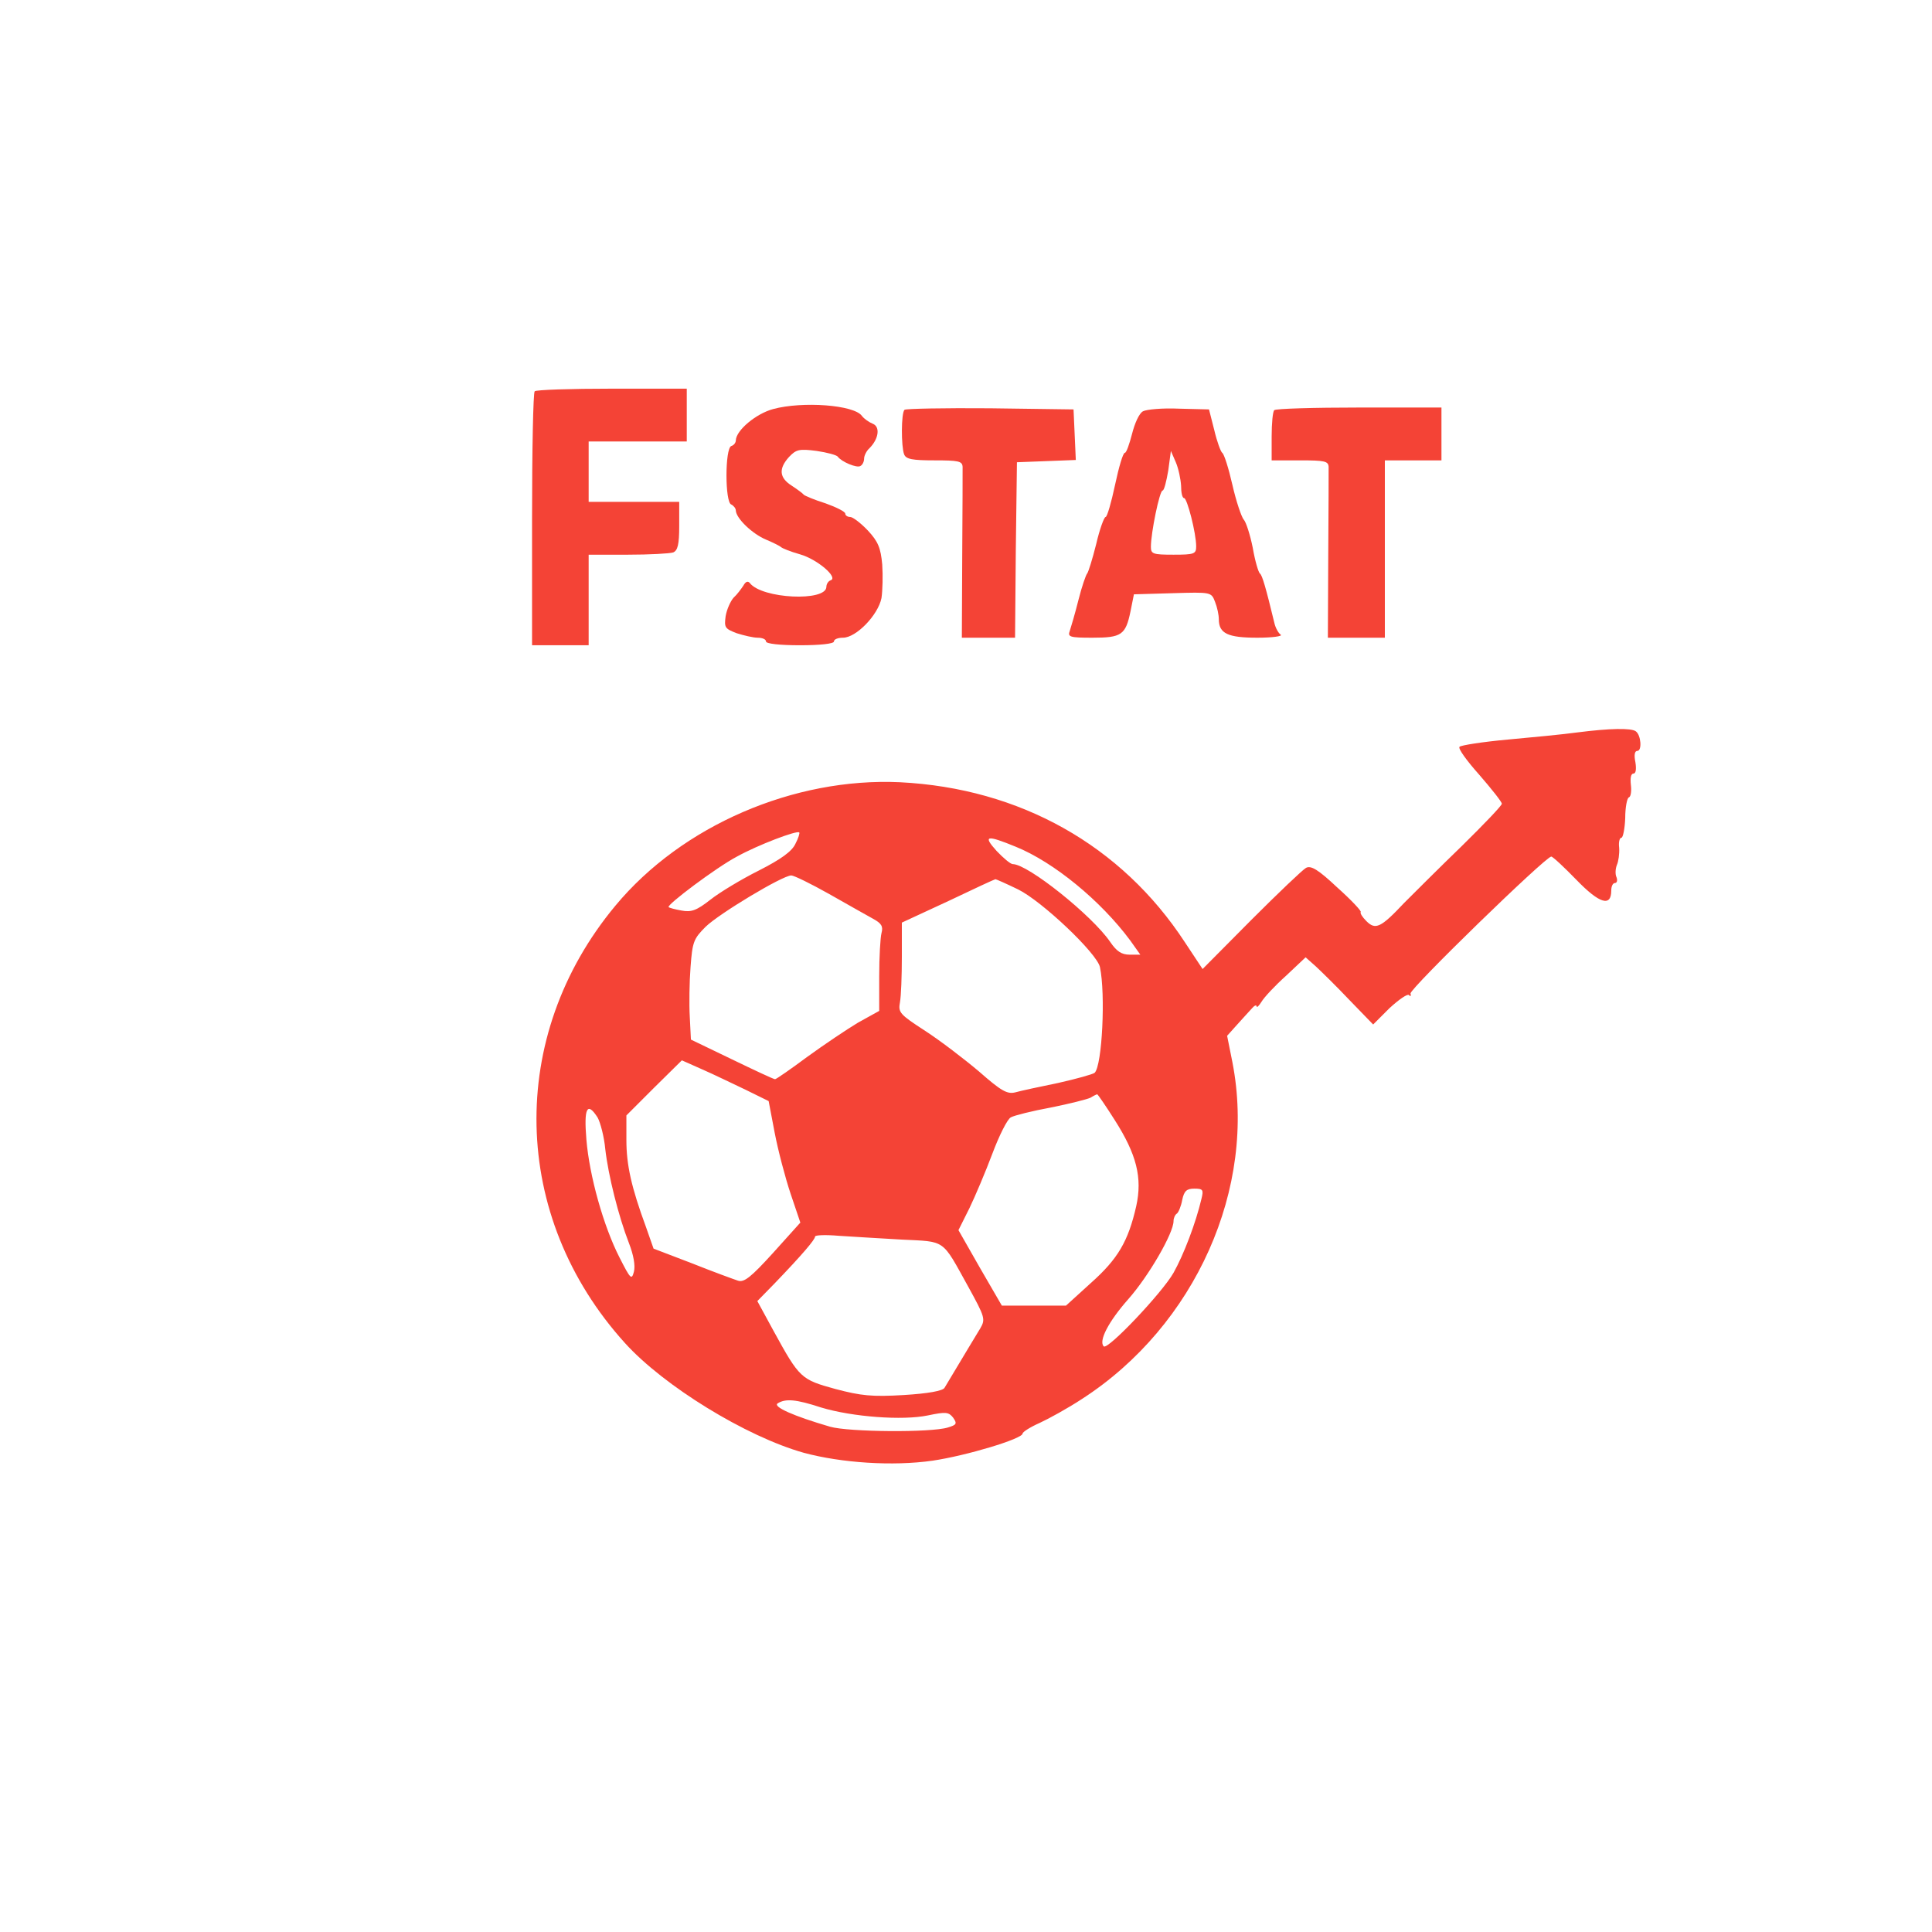
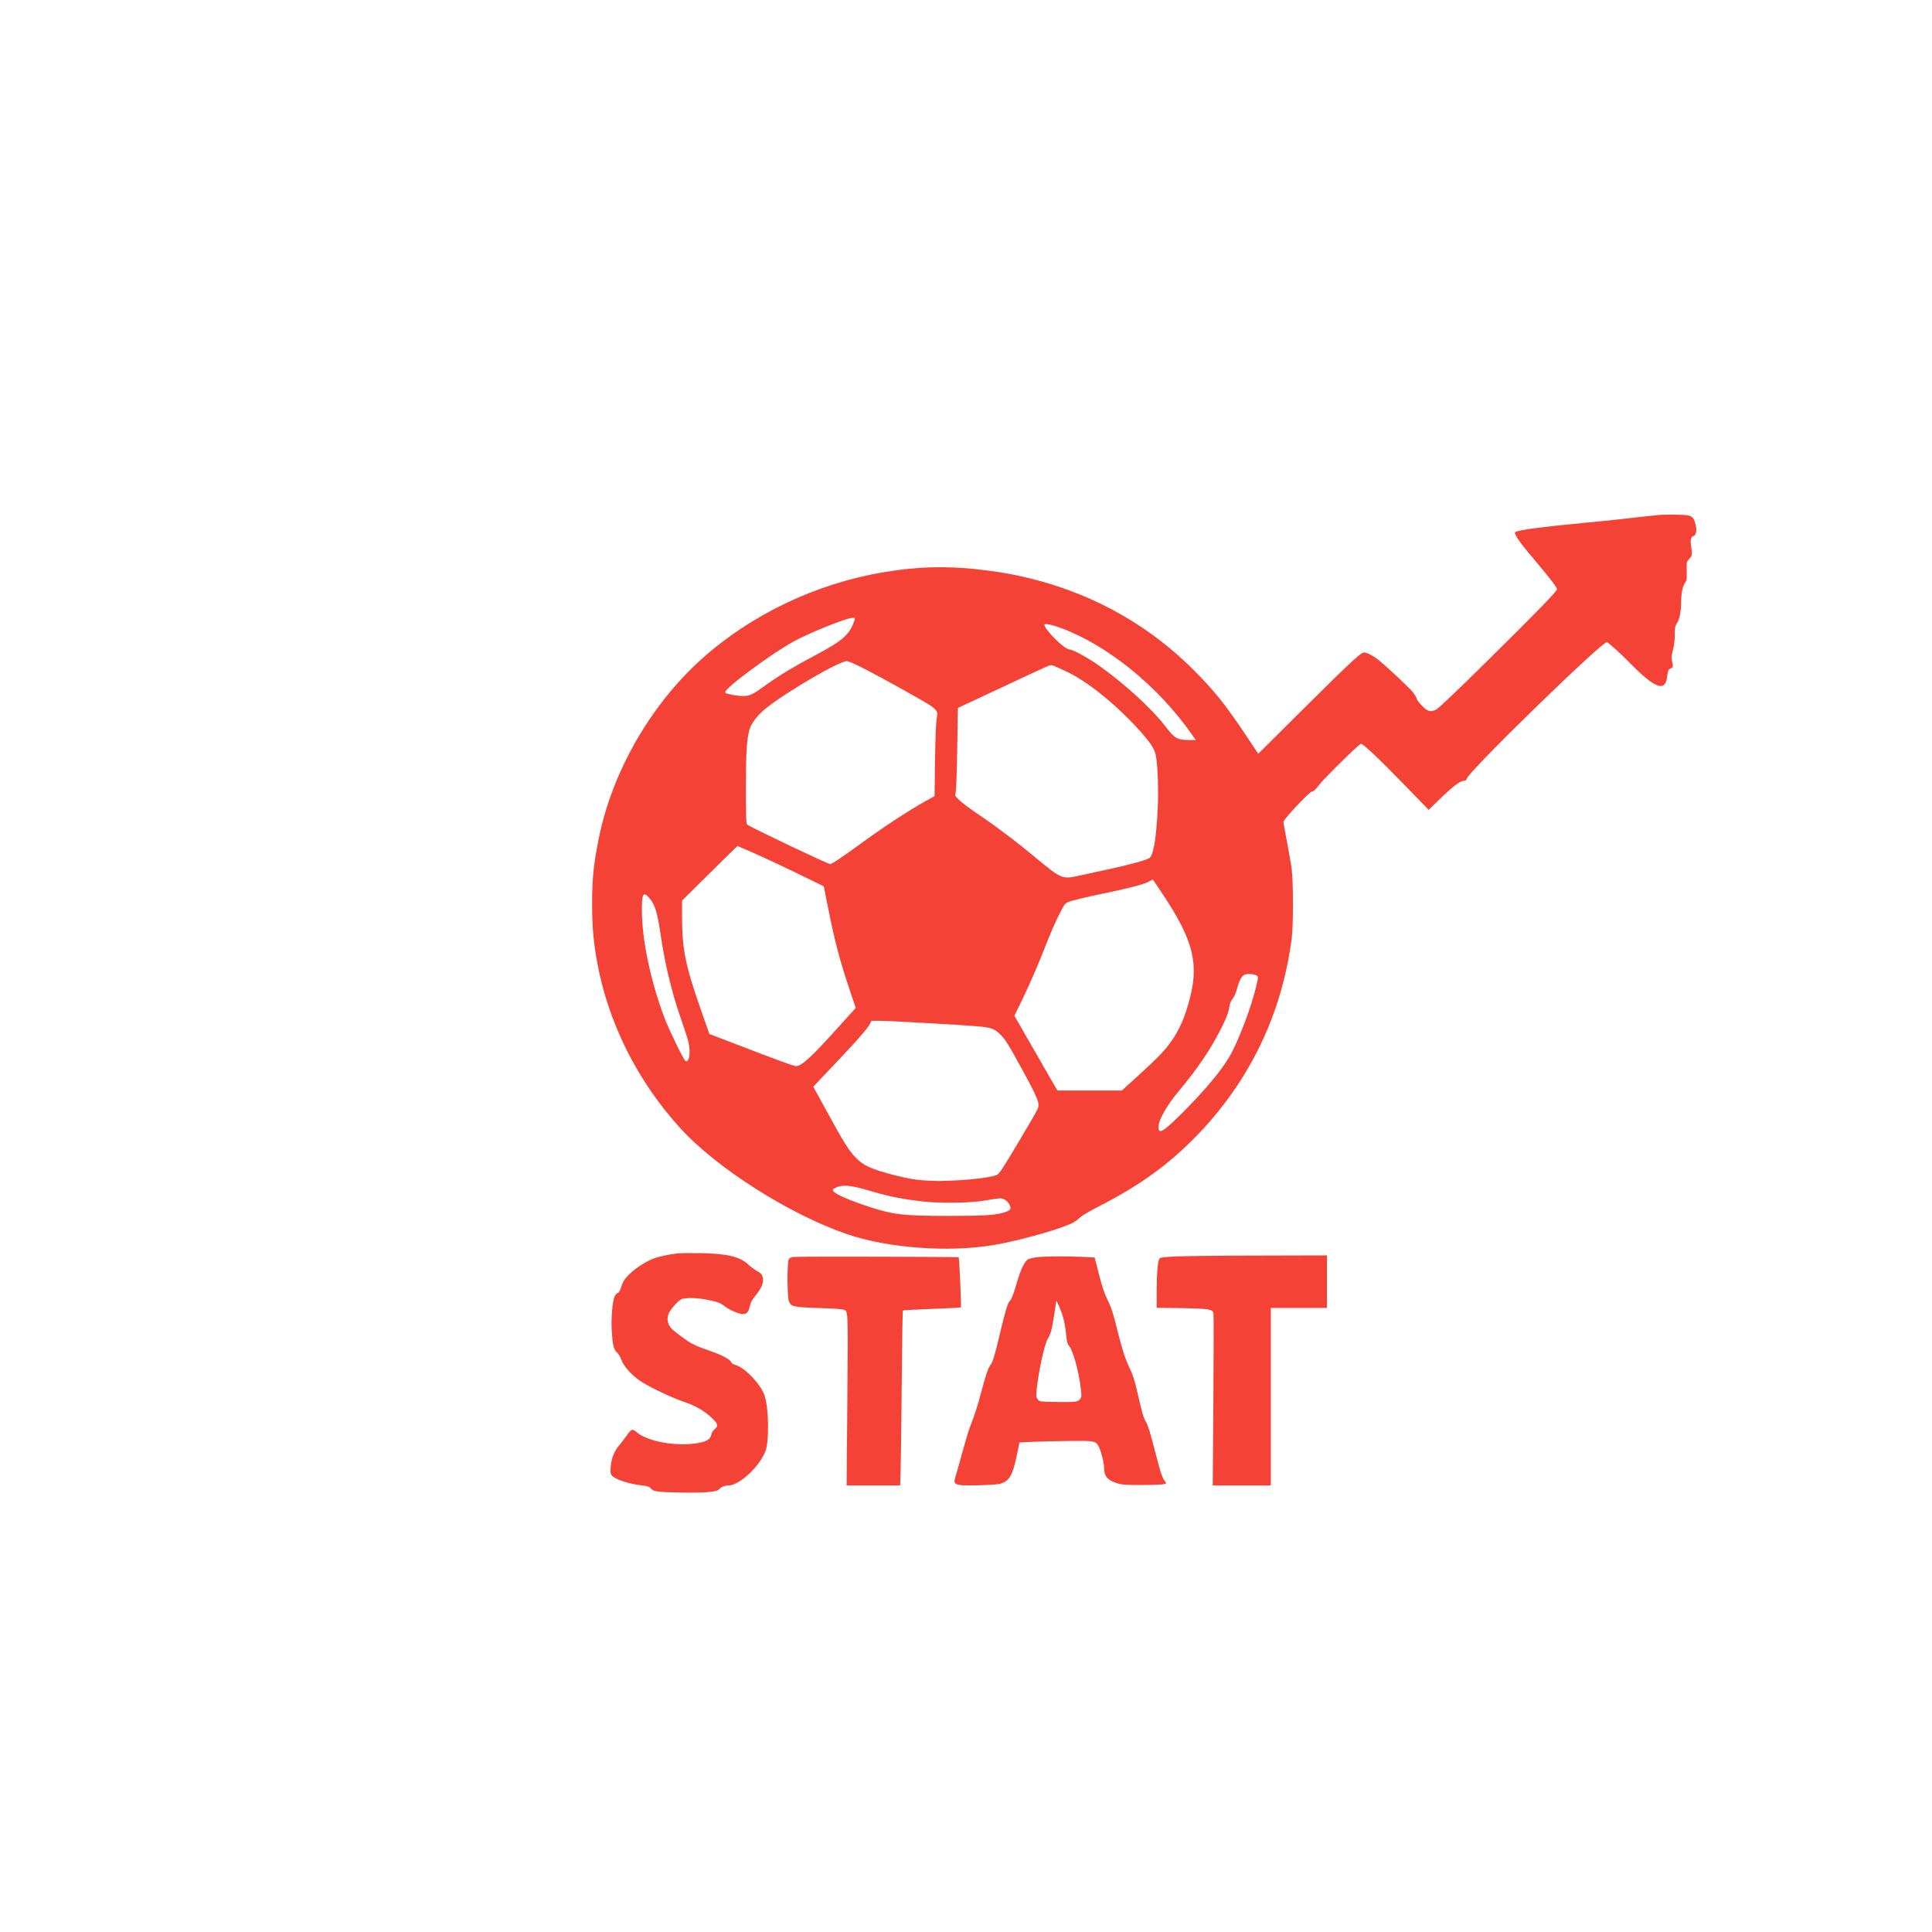
- <svg xmlns="http://www.w3.org/2000/svg" version="1.0" width="512pt" height="512pt" viewBox="0 0 512 512" preserveAspectRatio="xMidYMid meet">
-   <g transform="translate(0,512) scale(0.1,-0.1)" fill="#f44336" stroke="none">
-     <path d="M1417 4083 c-4 -3 -7 -156 -7 -340 l0 -333 75 0 75 0 0 120 0 120 104 0 c57 0 111 3 120 6 12 5 16 21 16 70 l0 64 -120 0 -120 0 0 80 0 80 130 0 130 0 0 70 0 70 -198 0 c-109 0 -202 -3 -205 -7z" />
-     <path d="M2049 4036 c-45 -12 -98 -56 -99 -83 0 -6 -5 -13 -12 -15 -17 -6 -17 -150 0 -155 6 -3 12 -10 12 -16 1 -21 44 -62 80 -77 19 -8 37 -17 40 -20 3 -3 25 -12 50 -19 46 -13 103 -62 81 -69 -6 -2 -11 -10 -11 -17 0 -40 -171 -32 -203 10 -5 6 -11 4 -17 -7 -6 -9 -17 -24 -26 -32 -8 -9 -18 -31 -21 -49 -4 -30 -2 -33 29 -45 19 -6 44 -12 56 -12 12 0 22 -4 22 -10 0 -6 37 -10 90 -10 53 0 90 4 90 10 0 6 11 10 24 10 35 0 93 60 102 105 3 20 4 60 2 89 -4 44 -11 61 -38 90 -19 20 -40 36 -47 36 -7 0 -13 4 -13 9 0 5 -24 17 -52 27 -29 9 -55 20 -58 23 -3 4 -17 14 -32 24 -33 21 -35 45 -7 76 19 20 27 22 73 16 28 -4 53 -11 56 -15 10 -14 51 -31 60 -25 6 3 10 12 10 20 0 7 6 20 14 27 25 25 29 57 9 65 -10 4 -23 13 -29 21 -21 29 -157 39 -235 18z" />
-     <path d="M2397 4034 c-9 -9 -9 -97 -1 -118 5 -13 22 -16 80 -16 64 0 74 -2 75 -17 0 -10 0 -116 -1 -235 l-1 -218 70 0 71 0 2 233 3 232 78 3 78 3 -3 67 -3 67 -221 3 c-121 1 -223 -1 -227 -4z" />
-     <path d="M3029 4030 c-10 -5 -22 -32 -29 -60 -7 -27 -15 -50 -19 -50 -5 0 -16 -38 -26 -85 -10 -47 -21 -85 -25 -85 -4 0 -16 -33 -25 -72 -10 -40 -21 -75 -24 -78 -3 -3 -14 -34 -23 -70 -9 -36 -20 -73 -23 -82 -6 -16 0 -18 60 -18 77 0 88 7 101 70 l9 45 103 3 c102 3 102 3 112 -23 6 -15 10 -35 10 -46 0 -38 24 -49 102 -49 40 0 68 4 62 8 -6 4 -14 18 -17 32 -22 91 -32 126 -38 130 -4 3 -13 33 -19 68 -7 35 -18 69 -24 75 -6 7 -20 48 -30 92 -10 44 -22 82 -27 85 -4 3 -14 30 -21 60 l-14 55 -80 2 c-43 2 -86 -2 -95 -7z m101 -197 c0 -18 3 -33 8 -33 8 0 32 -93 32 -128 0 -20 -5 -22 -60 -22 -55 0 -60 2 -60 21 0 37 23 149 31 149 4 0 10 24 15 53 l7 52 13 -30 c7 -16 13 -45 14 -62z" />
-     <path d="M3377 4033 c-4 -3 -7 -35 -7 -70 l0 -63 75 0 c65 0 75 -2 76 -17 0 -10 0 -116 -1 -235 l-1 -218 76 0 75 0 0 235 0 235 75 0 75 0 0 70 0 70 -218 0 c-120 0 -222 -3 -225 -7z" />
-     <path d="M4180 3179 c-36 -5 -119 -13 -185 -19 -66 -6 -123 -15 -127 -19 -5 -4 19 -37 52 -74 33 -38 60 -72 60 -77 0 -5 -48 -55 -106 -112 -59 -57 -127 -125 -153 -151 -62 -66 -76 -72 -100 -48 -11 11 -17 21 -15 24 3 2 -25 32 -62 65 -51 48 -70 59 -83 52 -9 -5 -74 -67 -145 -138 l-129 -130 -47 71 c-168 257 -437 408 -755 424 -281 13 -578 -115 -754 -327 -288 -346 -278 -824 25 -1159 103 -114 321 -248 474 -291 100 -27 236 -36 341 -21 89 13 239 58 239 72 0 4 20 17 45 28 24 11 75 39 113 64 300 194 463 559 398 892 l-14 70 26 29 c15 17 33 36 40 44 6 7 12 10 12 5 1 -4 6 1 13 12 7 12 36 43 65 69 l52 49 27 -24 c14 -13 55 -53 89 -89 l63 -65 43 43 c25 23 48 39 52 35 4 -5 6 -2 4 4 -3 12 358 363 373 363 4 0 34 -28 67 -62 61 -63 92 -72 92 -28 0 11 4 20 10 20 5 0 7 7 4 15 -4 8 -3 23 1 33 4 9 7 29 6 45 -2 15 1 27 6 27 4 0 9 24 10 52 0 29 5 54 10 55 5 2 7 17 5 33 -2 18 0 30 7 30 6 0 8 11 5 30 -4 19 -2 30 5 30 13 0 10 42 -4 52 -12 9 -69 8 -155 -3z m-2072 -295 c-9 -20 -38 -41 -97 -71 -46 -23 -104 -58 -128 -77 -37 -29 -51 -34 -77 -29 -17 3 -32 7 -34 9 -7 5 126 105 181 134 56 31 159 70 165 64 2 -1 -2 -15 -10 -30z m584 -8 c101 -41 225 -143 303 -248 l27 -38 -28 0 c-22 0 -35 9 -52 34 -48 70 -218 206 -258 206 -6 0 -25 16 -43 35 -37 41 -27 43 51 11z m-495 -125 c49 -28 101 -57 117 -66 22 -12 27 -20 22 -38 -3 -12 -6 -63 -6 -114 l0 -92 -56 -31 c-30 -18 -91 -59 -135 -91 -43 -32 -82 -59 -85 -59 -4 0 -55 24 -115 53 l-108 52 -3 60 c-2 33 -1 93 2 132 5 67 8 75 40 107 36 35 204 136 227 136 7 0 52 -22 100 -49z m501 12 c63 -31 209 -169 217 -206 15 -71 6 -260 -14 -280 -5 -4 -48 -16 -97 -27 -49 -10 -100 -21 -114 -25 -21 -5 -37 4 -95 55 -39 33 -103 82 -143 108 -68 44 -72 49 -67 76 3 16 5 70 5 120 l0 91 123 57 c67 32 123 58 125 58 2 0 29 -12 60 -27z m-722 -531 l61 -30 16 -84 c9 -47 28 -119 42 -161 l26 -77 -72 -80 c-59 -65 -77 -79 -93 -74 -12 4 -67 24 -122 46 l-102 39 -20 57 c-39 106 -52 165 -52 231 l0 65 73 73 74 73 54 -24 c30 -13 81 -38 115 -54z m978 -80 c58 -91 74 -153 57 -229 -21 -92 -48 -139 -120 -203 l-66 -60 -85 0 -85 0 -58 100 -57 100 29 58 c15 31 43 97 61 145 18 48 40 92 49 96 9 5 57 17 106 26 50 10 97 22 105 26 8 5 16 9 18 9 1 0 22 -30 46 -68z m-1370 6 c7 -13 17 -50 20 -83 8 -70 35 -178 63 -250 12 -31 17 -59 13 -75 -6 -23 -9 -20 -38 37 -43 84 -80 217 -88 313 -7 84 2 102 30 58z m1600 -215 c-15 -64 -47 -148 -74 -196 -30 -53 -175 -206 -185 -195 -14 14 12 65 65 125 54 61 120 175 120 207 0 8 4 17 9 20 4 3 11 19 14 36 5 24 12 30 32 30 23 0 25 -3 19 -27z m-795 -108 c119 -6 106 3 177 -125 44 -80 46 -86 32 -110 -13 -21 -41 -68 -95 -158 -5 -8 -43 -15 -108 -19 -84 -5 -113 -2 -181 16 -91 25 -95 28 -164 154 l-43 79 45 46 c75 78 108 117 108 125 0 4 28 5 63 2 34 -2 109 -7 166 -10z m-213 -445 c83 -25 216 -35 283 -21 48 10 55 9 67 -6 11 -16 9 -19 -14 -26 -45 -14 -263 -12 -312 2 -96 28 -153 53 -139 62 21 13 48 11 115 -11z" />
+ <svg xmlns="http://www.w3.org/2000/svg" version="1.0" width="2133pt" height="2133pt" viewBox="0 0 2133 2133" preserveAspectRatio="xMidYMid meet">
+   <g transform="translate(0,2133) scale(0.1,-0.1)" fill="#f44336" stroke="none">
+     <path d="M18300 15643 c-59 -5 -206 -22 -390 -43 -96 -11 -296 -31 -445 -45 -431 -41 -687 -75 -728 -96 -16 -9 -16 -12 -1 -42 25 -49 85 -127 229 -297 145 -171 225 -275 225 -295 0 -23 -235 -264 -770 -792 -311 -308 -540 -526 -562 -536 -67 -32 -95 -24 -160 43 -32 32 -58 68 -58 79 0 10 -22 45 -49 78 -48 55 -260 255 -366 342 -66 55 -147 95 -175 86 -40 -13 -182 -146 -672 -633 l-486 -484 -133 199 c-232 347 -354 500 -588 733 -600 598 -1375 973 -2250 1089 -416 56 -761 51 -1161 -16 -747 -124 -1468 -468 -2015 -960 -569 -512 -994 -1259 -1138 -1998 -56 -285 -70 -428 -70 -715 1 -251 15 -410 58 -645 123 -663 443 -1301 915 -1820 402 -442 1208 -954 1843 -1171 450 -154 1125 -204 1620 -119 250 42 640 148 828 225 46 18 85 43 109 67 25 26 95 69 216 131 443 227 745 442 1049 746 608 610 979 1369 1087 2226 17 142 17 611 -1 750 -7 58 -31 195 -52 305 -21 110 -39 209 -39 220 1 31 291 341 317 337 14 -2 33 16 72 67 53 72 441 454 466 459 21 5 191 -156 484 -457 l264 -272 106 103 c159 155 241 218 285 218 17 0 26 7 30 24 20 80 1484 1506 1546 1506 15 0 151 -124 270 -245 260 -264 374 -305 395 -143 10 77 14 88 41 98 26 10 29 26 13 83 -8 30 -6 53 10 117 14 52 21 111 21 172 0 81 3 96 24 127 28 40 46 131 46 232 0 92 17 179 43 214 19 27 21 41 19 132 -2 101 -2 102 28 133 33 34 35 51 20 143 -10 66 -1 102 29 110 27 7 37 64 21 125 -16 66 -34 89 -77 101 -35 10 -259 13 -343 4z m-8865 -1155 c-47 -158 -128 -231 -437 -394 -220 -116 -390 -218 -531 -319 -157 -114 -188 -129 -262 -129 -62 -1 -172 19 -196 35 -19 13 66 92 256 234 184 138 357 254 490 329 173 96 588 264 658 265 25 1 28 -2 22 -21z m2280 -92 c515 -191 1069 -641 1439 -1168 l47 -68 -74 0 c-129 0 -160 18 -268 160 -139 182 -438 456 -712 652 -129 93 -302 188 -342 188 -52 0 -275 222 -275 274 0 16 85 -1 185 -38z m-2152 -460 c175 -90 615 -334 706 -393 25 -15 53 -40 64 -55 18 -24 19 -32 7 -100 -7 -44 -14 -227 -17 -461 l-5 -387 -102 -56 c-191 -106 -479 -296 -756 -499 -172 -125 -276 -195 -294 -195 -26 0 -891 412 -916 436 -12 12 -15 73 -15 402 0 393 9 546 41 651 20 68 91 159 180 231 223 179 806 520 890 520 25 0 90 -28 217 -94z m2222 -25 c228 -110 537 -360 787 -636 123 -136 173 -210 187 -276 23 -106 33 -390 22 -611 -18 -333 -47 -502 -94 -533 -34 -22 -244 -79 -458 -124 -107 -23 -245 -53 -308 -67 -194 -44 -199 -42 -486 196 -211 176 -429 341 -647 488 -91 62 -183 131 -203 154 l-38 41 8 81 c4 45 11 263 14 486 l6 404 445 208 c600 281 571 269 600 262 13 -3 87 -36 165 -73z m-3494 -1985 c177 -78 476 -220 664 -313 l140 -69 46 -230 c73 -369 130 -586 237 -905 l70 -206 -170 -189 c-311 -347 -426 -454 -489 -454 -27 0 -173 53 -700 256 l-257 98 -91 260 c-175 497 -211 677 -211 1045 l0 168 304 301 c167 166 306 302 309 302 2 0 69 -29 148 -64z m4553 -479 c326 -491 393 -751 293 -1137 -54 -209 -113 -345 -206 -477 -71 -101 -148 -181 -361 -375 l-185 -168 -355 0 -355 0 -69 118 c-37 64 -144 250 -237 412 l-170 296 90 184 c87 180 184 405 291 680 49 125 144 324 173 361 6 9 21 21 33 27 30 16 198 57 417 102 258 53 417 94 475 124 26 14 48 25 49 26 2 0 54 -78 117 -173z m-5670 -38 c58 -69 85 -158 121 -408 46 -309 116 -606 210 -881 86 -250 96 -283 104 -342 14 -102 -9 -187 -43 -159 -24 20 -182 346 -231 476 -149 395 -245 848 -248 1165 -3 209 14 236 87 149z m6704 -853 c14 -14 13 -25 -11 -124 -54 -220 -171 -534 -268 -722 -83 -162 -277 -399 -549 -670 -208 -207 -260 -238 -260 -153 1 80 90 237 229 403 198 237 334 436 448 657 69 132 96 202 107 275 4 28 18 61 36 83 18 22 37 67 51 122 24 90 54 138 92 146 39 9 109 0 125 -17z m-3648 -521 c608 -35 672 -41 730 -66 54 -23 112 -80 163 -161 54 -84 256 -454 297 -542 49 -106 55 -135 35 -182 -9 -22 -107 -191 -218 -376 -181 -303 -205 -339 -237 -352 -94 -37 -494 -72 -720 -63 -145 6 -236 20 -398 61 -266 68 -353 108 -441 202 -73 77 -128 166 -315 508 l-147 268 88 94 c48 51 154 162 234 247 177 187 284 311 304 355 l16 32 92 0 c51 0 283 -11 517 -25z m-787 -1810 c40 -8 133 -33 206 -55 161 -49 346 -84 553 -106 212 -22 539 -15 692 15 61 11 127 21 147 21 44 0 90 -34 109 -80 16 -39 4 -54 -58 -74 -96 -32 -231 -40 -607 -40 -535 0 -632 12 -960 124 -175 60 -310 122 -325 150 -10 18 -6 23 32 40 52 24 114 25 211 5z" />
+     <path d="M7495 7494 c-101 -11 -220 -36 -280 -59 -118 -44 -276 -161 -325 -241 -11 -18 -27 -55 -35 -83 -11 -34 -22 -52 -36 -56 -12 -4 -27 -22 -35 -41 -22 -53 -37 -228 -31 -360 9 -165 21 -223 57 -254 16 -14 39 -52 51 -85 26 -70 108 -162 204 -229 85 -60 350 -187 479 -230 130 -44 224 -97 306 -172 76 -71 84 -97 42 -131 -20 -15 -34 -37 -38 -58 -11 -63 -67 -90 -211 -105 -226 -24 -509 35 -615 129 -45 39 -58 35 -109 -38 -21 -31 -59 -79 -83 -108 -55 -64 -87 -147 -94 -241 -4 -66 -3 -75 18 -97 39 -41 189 -89 329 -105 58 -6 79 -13 92 -29 32 -39 65 -44 326 -49 286 -5 408 6 434 38 21 24 60 40 102 40 119 0 343 208 408 379 43 113 37 482 -11 617 -44 125 -218 307 -322 335 -25 6 -42 18 -47 33 -12 29 -98 74 -241 125 -188 66 -207 76 -388 217 -69 54 -90 128 -56 200 22 45 99 131 135 149 37 19 149 19 260 0 123 -22 172 -38 215 -73 49 -39 143 -82 194 -89 50 -7 75 18 89 89 9 39 24 68 57 108 76 92 100 154 83 215 -7 26 -21 40 -62 63 -30 17 -73 49 -97 72 -90 86 -230 119 -525 125 -110 1 -218 1 -240 -1z" />
+     <path d="M13006 7459 c-141 -5 -192 -11 -203 -21 -20 -21 -33 -163 -33 -369 l0 -177 278 -4 c301 -6 337 -12 349 -56 3 -14 3 -448 -1 -964 l-7 -938 321 0 320 0 0 980 0 980 310 0 310 0 0 290 0 290 -727 -2 c-401 0 -813 -5 -917 -9z" />
+     <path d="M8768 7453 c-36 -3 -51 -10 -60 -26 -19 -32 -18 -408 1 -460 22 -63 47 -69 331 -78 135 -4 256 -12 270 -17 55 -21 53 33 45 -992 l-8 -950 296 0 295 0 6 193 c3 105 8 539 12 962 3 424 9 773 12 776 4 4 149 12 322 18 173 7 317 14 319 17 6 5 -18 547 -25 553 -6 6 -1753 10 -1816 4z" />
+     <path d="M11443 7449 c-35 -4 -75 -14 -90 -21 -39 -18 -86 -116 -129 -267 -36 -125 -55 -174 -80 -199 -19 -19 -55 -143 -109 -375 -50 -213 -77 -301 -99 -326 -24 -27 -54 -115 -101 -293 -43 -164 -73 -257 -130 -403 -14 -38 -53 -167 -85 -285 -32 -118 -65 -236 -74 -263 -18 -59 -8 -73 60 -83 71 -10 404 2 444 16 97 36 129 92 174 304 l31 151 145 7 c80 3 260 8 400 9 299 4 303 2 339 -82 26 -59 51 -167 51 -222 0 -86 41 -132 145 -163 50 -16 95 -19 265 -19 113 0 222 4 243 8 36 8 38 10 24 25 -32 37 -52 95 -108 312 -65 255 -82 308 -114 365 -23 40 -34 81 -96 349 -22 96 -46 167 -75 227 -49 102 -80 194 -130 392 -56 225 -72 276 -119 372 -32 64 -58 143 -92 276 l-48 186 -140 7 c-180 8 -423 6 -502 -5z m296 -670 c12 -42 26 -122 31 -178 8 -86 14 -108 34 -132 42 -49 105 -276 127 -459 11 -88 11 -101 -4 -123 -23 -35 -51 -39 -265 -35 -182 3 -184 3 -204 28 -18 22 -19 34 -14 95 18 198 90 529 125 576 28 38 48 116 71 270 11 74 20 139 21 144 2 21 58 -113 78 -186z" />
  </g>
</svg>
